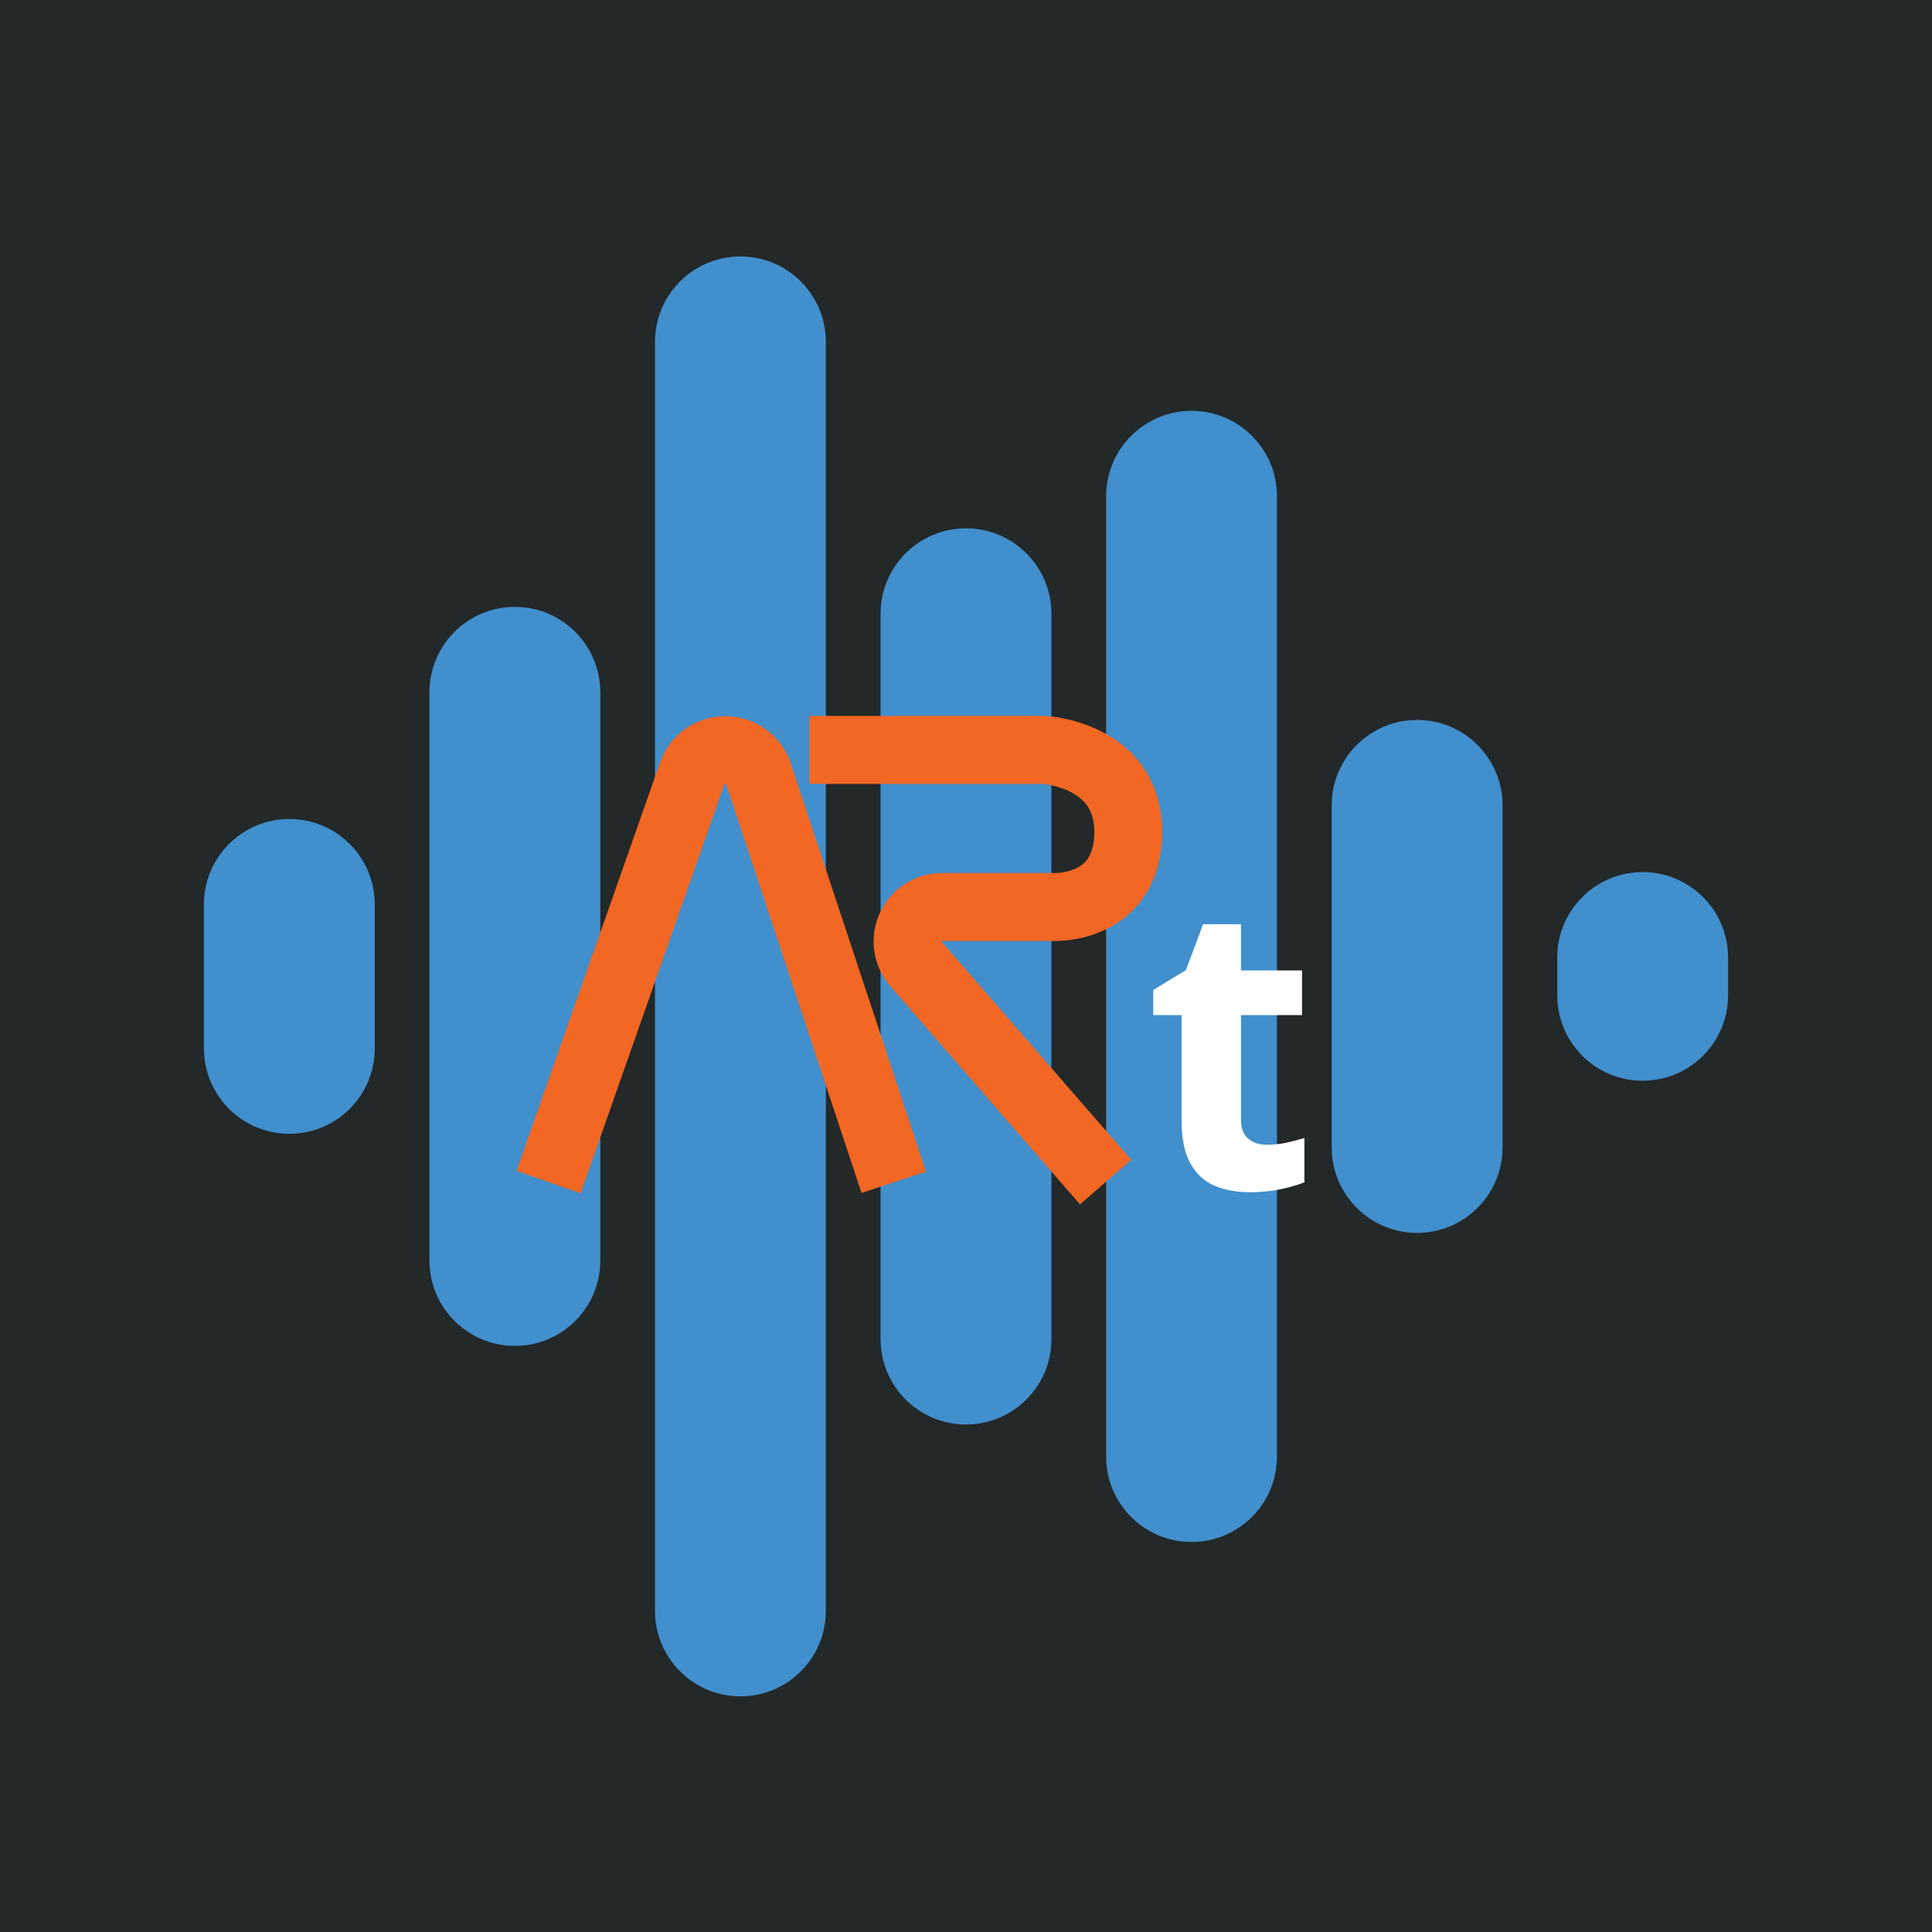
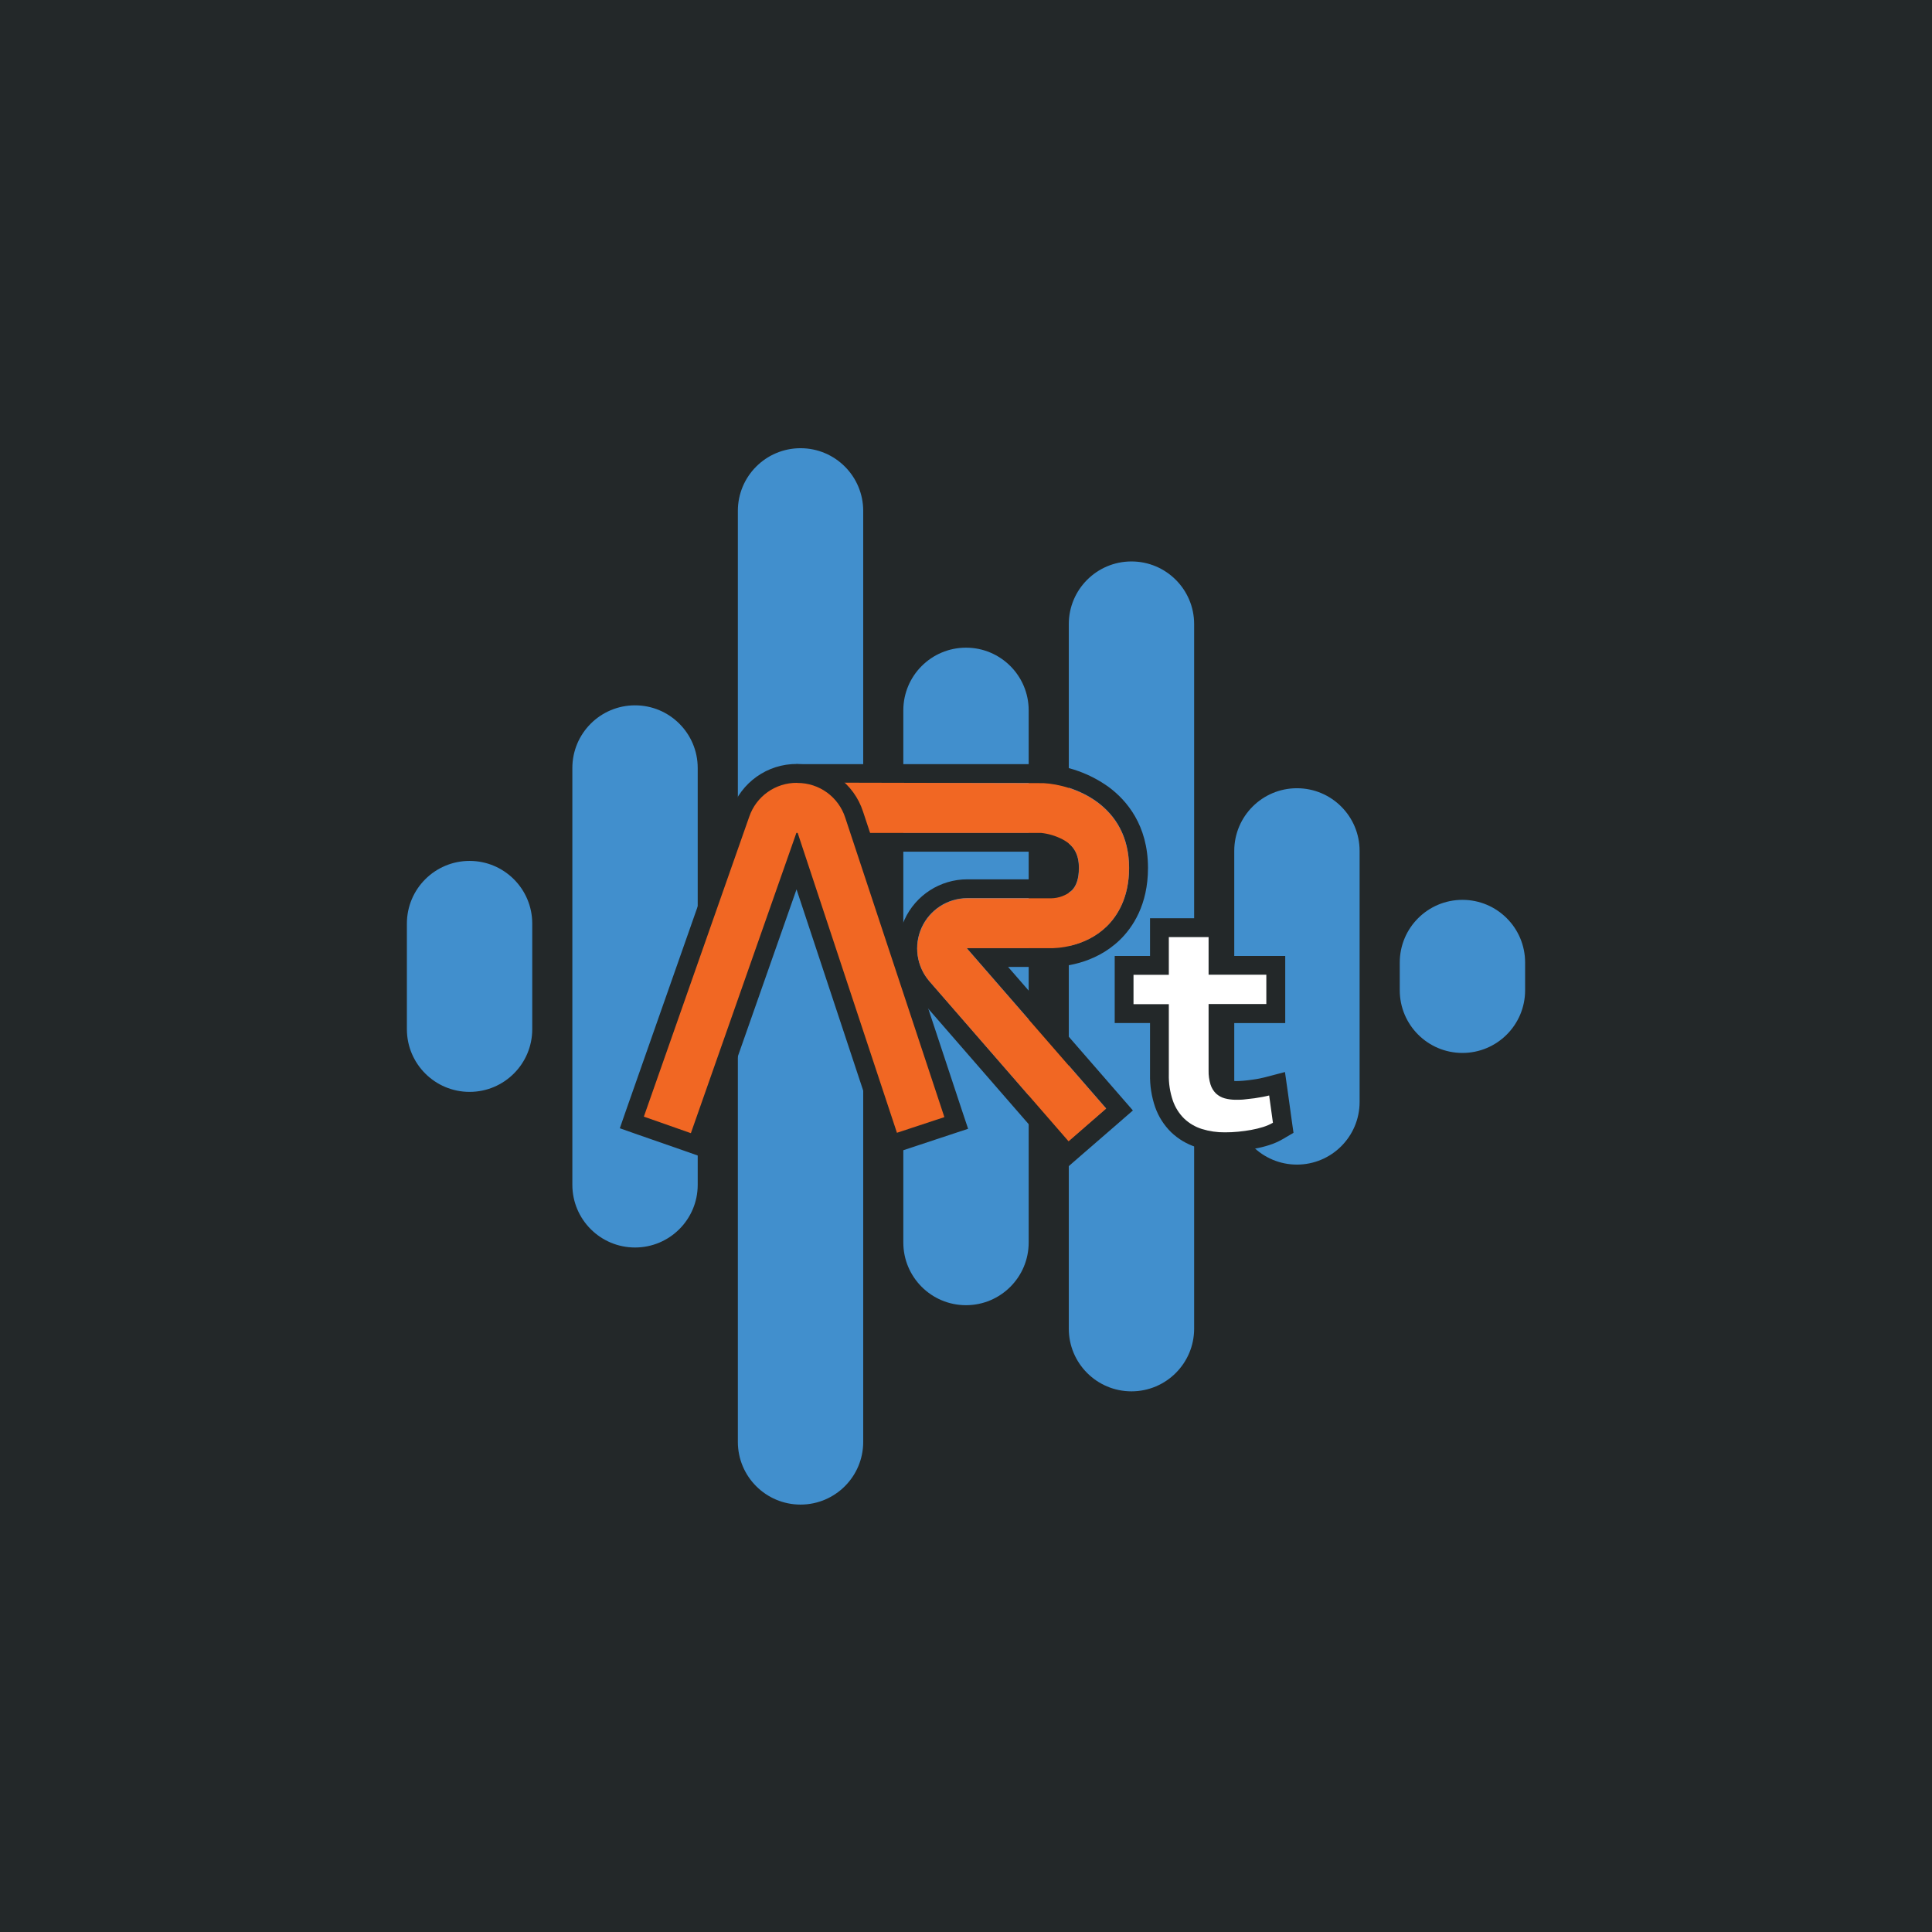
<svg xmlns="http://www.w3.org/2000/svg" viewBox="0 0 512 512">
  <defs>
-     <style>.cls-1{fill:#232829;}.cls-2{fill:#418fcd;}.cls-3{fill:none;stroke:#f16723;stroke-miterlimit:10;stroke-width:18px;}.cls-4{font-size:105.7px;fill:#fff;font-family:RobotoMono-Bold, Roboto Mono;font-weight:700;}</style>
+     <style>.cls-1{fill:#232829;}.cls-2{fill:#418fcd;}.cls-3{fill:#fff;}.cls-4{fill:#f16723;}</style>
  </defs>
  <g id="Background">
    <rect class="cls-1" width="512" height="512" />
  </g>
  <g id="Sound_Waves" data-name="Sound Waves">
-     <rect class="cls-2" x="173.58" y="67.96" width="45.28" height="381.59" rx="22.64" />
-     <rect class="cls-2" x="233.36" y="140.01" width="45.28" height="237.5" rx="22.64" />
-     <rect class="cls-2" x="293.13" y="108.87" width="45.28" height="299.77" rx="22.64" />
-     <rect class="cls-2" x="352.91" y="190.79" width="45.28" height="135.94" rx="22.64" />
-     <rect class="cls-2" x="113.81" y="160.83" width="45.28" height="195.85" rx="22.64" />
-     <rect class="cls-2" x="54.04" y="217.04" width="45.28" height="83.43" rx="22.64" />
-     <rect class="cls-2" x="412.68" y="231.11" width="45.28" height="55.3" rx="22.64" />
+     <rect class="cls-2" x="195.54" y="118.78" width="33.22" height="279.95" rx="16.61" />
+     <rect class="cls-2" x="239.39" y="171.64" width="33.22" height="174.25" rx="16.61" />
+     <rect class="cls-2" x="283.24" y="148.79" width="33.22" height="219.93" rx="16.61" />
+     <rect class="cls-2" x="327.09" y="208.89" width="33.22" height="99.74" rx="16.61" />
+     <rect class="cls-2" x="151.68" y="186.92" width="33.22" height="143.68" rx="16.61" />
+     <rect class="cls-2" x="107.83" y="228.15" width="33.22" height="61.21" rx="16.61" />
+     <rect class="cls-2" x="370.95" y="238.47" width="33.22" height="40.57" rx="16.61" />
  </g>
-   <g id="Stylized_Text" data-name="Stylized Text">
-     <path class="cls-3" d="M145.38,313.27,183.43,205a9.31,9.31,0,0,1,17.61.16l35.81,108.16" />
-     <path class="cls-3" d="M214.51,198.73H276.7S299,199.91,299,220.44s-19.32,19.92-19.32,19.92H249.63a9.13,9.13,0,0,0-6.89,15.11L293,313.27" />
-     <text class="cls-4" transform="translate(303.19 314.89)">t</text>
+   <g id="Layer_4" data-name="Layer 4">
+     <path class="cls-3" d="M324.65,302.61a22.4,22.4,0,0,1-6.89-1,14.6,14.6,0,0,1-5.66-3.34,14.91,14.91,0,0,1-3.62-5.72,22.62,22.62,0,0,1-1.21-7.8V268.61h-9.36V255.84h9.36v-10h15.52v10h15.3v12.77h-15.3v15.1a9.27,9.27,0,0,0,.38,2.92A3.35,3.35,0,0,0,324,288a3,3,0,0,0,1.26.68,8.58,8.58,0,0,0,2.33.29c.73,0,1.49,0,2.26-.11s1.56-.16,2.28-.27,1.42-.22,2.06-.34,1.12-.22,1.55-.34l2.72-.71,1.65,11.67-1.45.85a15.26,15.26,0,0,1-3.07,1.34,25.36,25.36,0,0,1-3.46.85c-1.17.22-2.41.39-3.68.51S325.88,302.61,324.65,302.61Z" />
+     <path class="cls-1" d="M320.29,248.31v10h15.3v7.77h-15.3v17.6a11.66,11.66,0,0,0,.51,3.73,5.74,5.74,0,0,0,1.46,2.39,5.59,5.59,0,0,0,2.29,1.27,11.21,11.21,0,0,0,3,.38c.81,0,1.64,0,2.48-.12s1.66-.17,2.43-.28l2.15-.36c.67-.13,1.25-.25,1.73-.38l1,7.23a12.9,12.9,0,0,1-2.58,1.12,25.3,25.3,0,0,1-3.14.77c-1.11.21-2.26.36-3.46.48s-2.38.17-3.54.17a19.88,19.88,0,0,1-6.12-.89,12.06,12.06,0,0,1-4.69-2.76,12.3,12.3,0,0,1-3-4.78,20.14,20.14,0,0,1-1.06-6.94V266.11h-9.36v-7.77h9.36v-10h10.52m5-5H304.77v10h-9.36v17.77h9.36v13.63a25.15,25.15,0,0,0,1.36,8.66,17.47,17.47,0,0,0,4.24,6.66A17.14,17.14,0,0,0,317,304a24.92,24.92,0,0,0,7.66,1.13c1.31,0,2.66-.07,4-.19s2.65-.31,3.89-.54a28.46,28.46,0,0,0,3.77-.93,17.81,17.81,0,0,0,3.58-1.57l2.89-1.69-.47-3.32-1-7.23-.79-5.56-5.43,1.42c-.38.1-.84.2-1.38.31s-1.27.22-2,.32-1.4.19-2.15.25-1.38.1-2,.1a6,6,0,0,1-1.65-.2.63.63,0,0,1-.22-.09h0a1.7,1.7,0,0,1-.15-.36,6.49,6.49,0,0,1-.25-2.12v-12.6h15.3V253.34h-15.3v-10Z" />
+     <path class="cls-1" d="M230.58,207.49h46c7.83.41,22.65,5.65,22.65,22.52,0,8-3.23,12.85-5.94,15.48-5.58,5.41-12.94,5.74-14.73,5.74H256.27s0,.07,0,.11l0,0,36.87,42.4-10,8.67-36.87-42.4a13.31,13.31,0,0,1,10-22h22.26a8.71,8.71,0,0,0,5.5-2.06c1.25-1.24,1.88-3.24,1.88-5.95,0-3.62-1.34-6-4.33-7.59a16.05,16.05,0,0,0-5.72-1.73H230.58V207.49m-19.61-5,11.75,5.13,2.86,13.08v5h50.07a11.18,11.18,0,0,1,3.62,1.12c1.17.64,1.72,1.16,1.72,3.2a4.59,4.59,0,0,1-.41,2.42,4.38,4.38,0,0,1-2,.59H256.35a18.3,18.3,0,0,0-13.81,30.31l36.87,42.4,3.28,3.77,3.77-3.28,10-8.67,3.77-3.28-3.28-3.77-29.8-34.27h11.41c2.54,0,11.36-.52,18.21-7.15,3.4-3.3,7.46-9.29,7.46-19.07,0-11.35-5.66-17.93-10.41-21.45a32.54,32.54,0,0,0-17-6.06H211Z" />
+     <path class="cls-4" d="M283.18,302.46l-36.87-42.4a13.31,13.31,0,0,1,10-22h22.26a8.71,8.71,0,0,0,5.5-2.06c1.25-1.24,1.88-3.24,1.88-5.95,0-3.62-1.34-6-4.33-7.59a16.05,16.05,0,0,0-5.72-1.73H228s-1.72-6.68-4.64-10.38c-2-2.53-3.51-2.94-3.51-2.94l56.7.13c7.83.41,22.65,5.65,22.65,22.52,0,8-3.23,12.85-5.94,15.48-5.79,5.61-13.49,5.76-14.91,5.74H256.27s0,.07,0,.11l0,0,36.87,42.4Z" />
+     <path class="cls-4" d="M167.44,297.46l28.75-81.82A15.77,15.77,0,0,1,211.24,205h.12a15.74,15.74,0,0,1,15,10.92l27.06,81.72-17.29,5.73-25-75.38L184.62,303.5Z" />
+     <path class="cls-1" d="M211.24,207.49h.1A13.28,13.28,0,0,1,224,216.7l26.27,79.35L237.7,300.2l-26.27-79.35a.53.53,0,0,0-.06-.13s-.08,0-.14,0a.4.4,0,0,0-.17,0,.57.57,0,0,0-.05.12l-27.92,79.46-12.46-4.38,27.92-79.46a13.27,13.27,0,0,1,12.69-9m0-5a18.25,18.25,0,0,0-17.41,12.32l-27.92,79.47L164.26,299l4.71,1.66L181.43,305l4.72,1.66,1.66-4.72,23.28-66.25,21.86,66,1.58,4.75,4.74-1.58,12.54-4.15,4.75-1.57L255,294.48l-26.27-79.35a18.2,18.2,0,0,0-17.32-12.64Z" />
  </g>
</svg>
